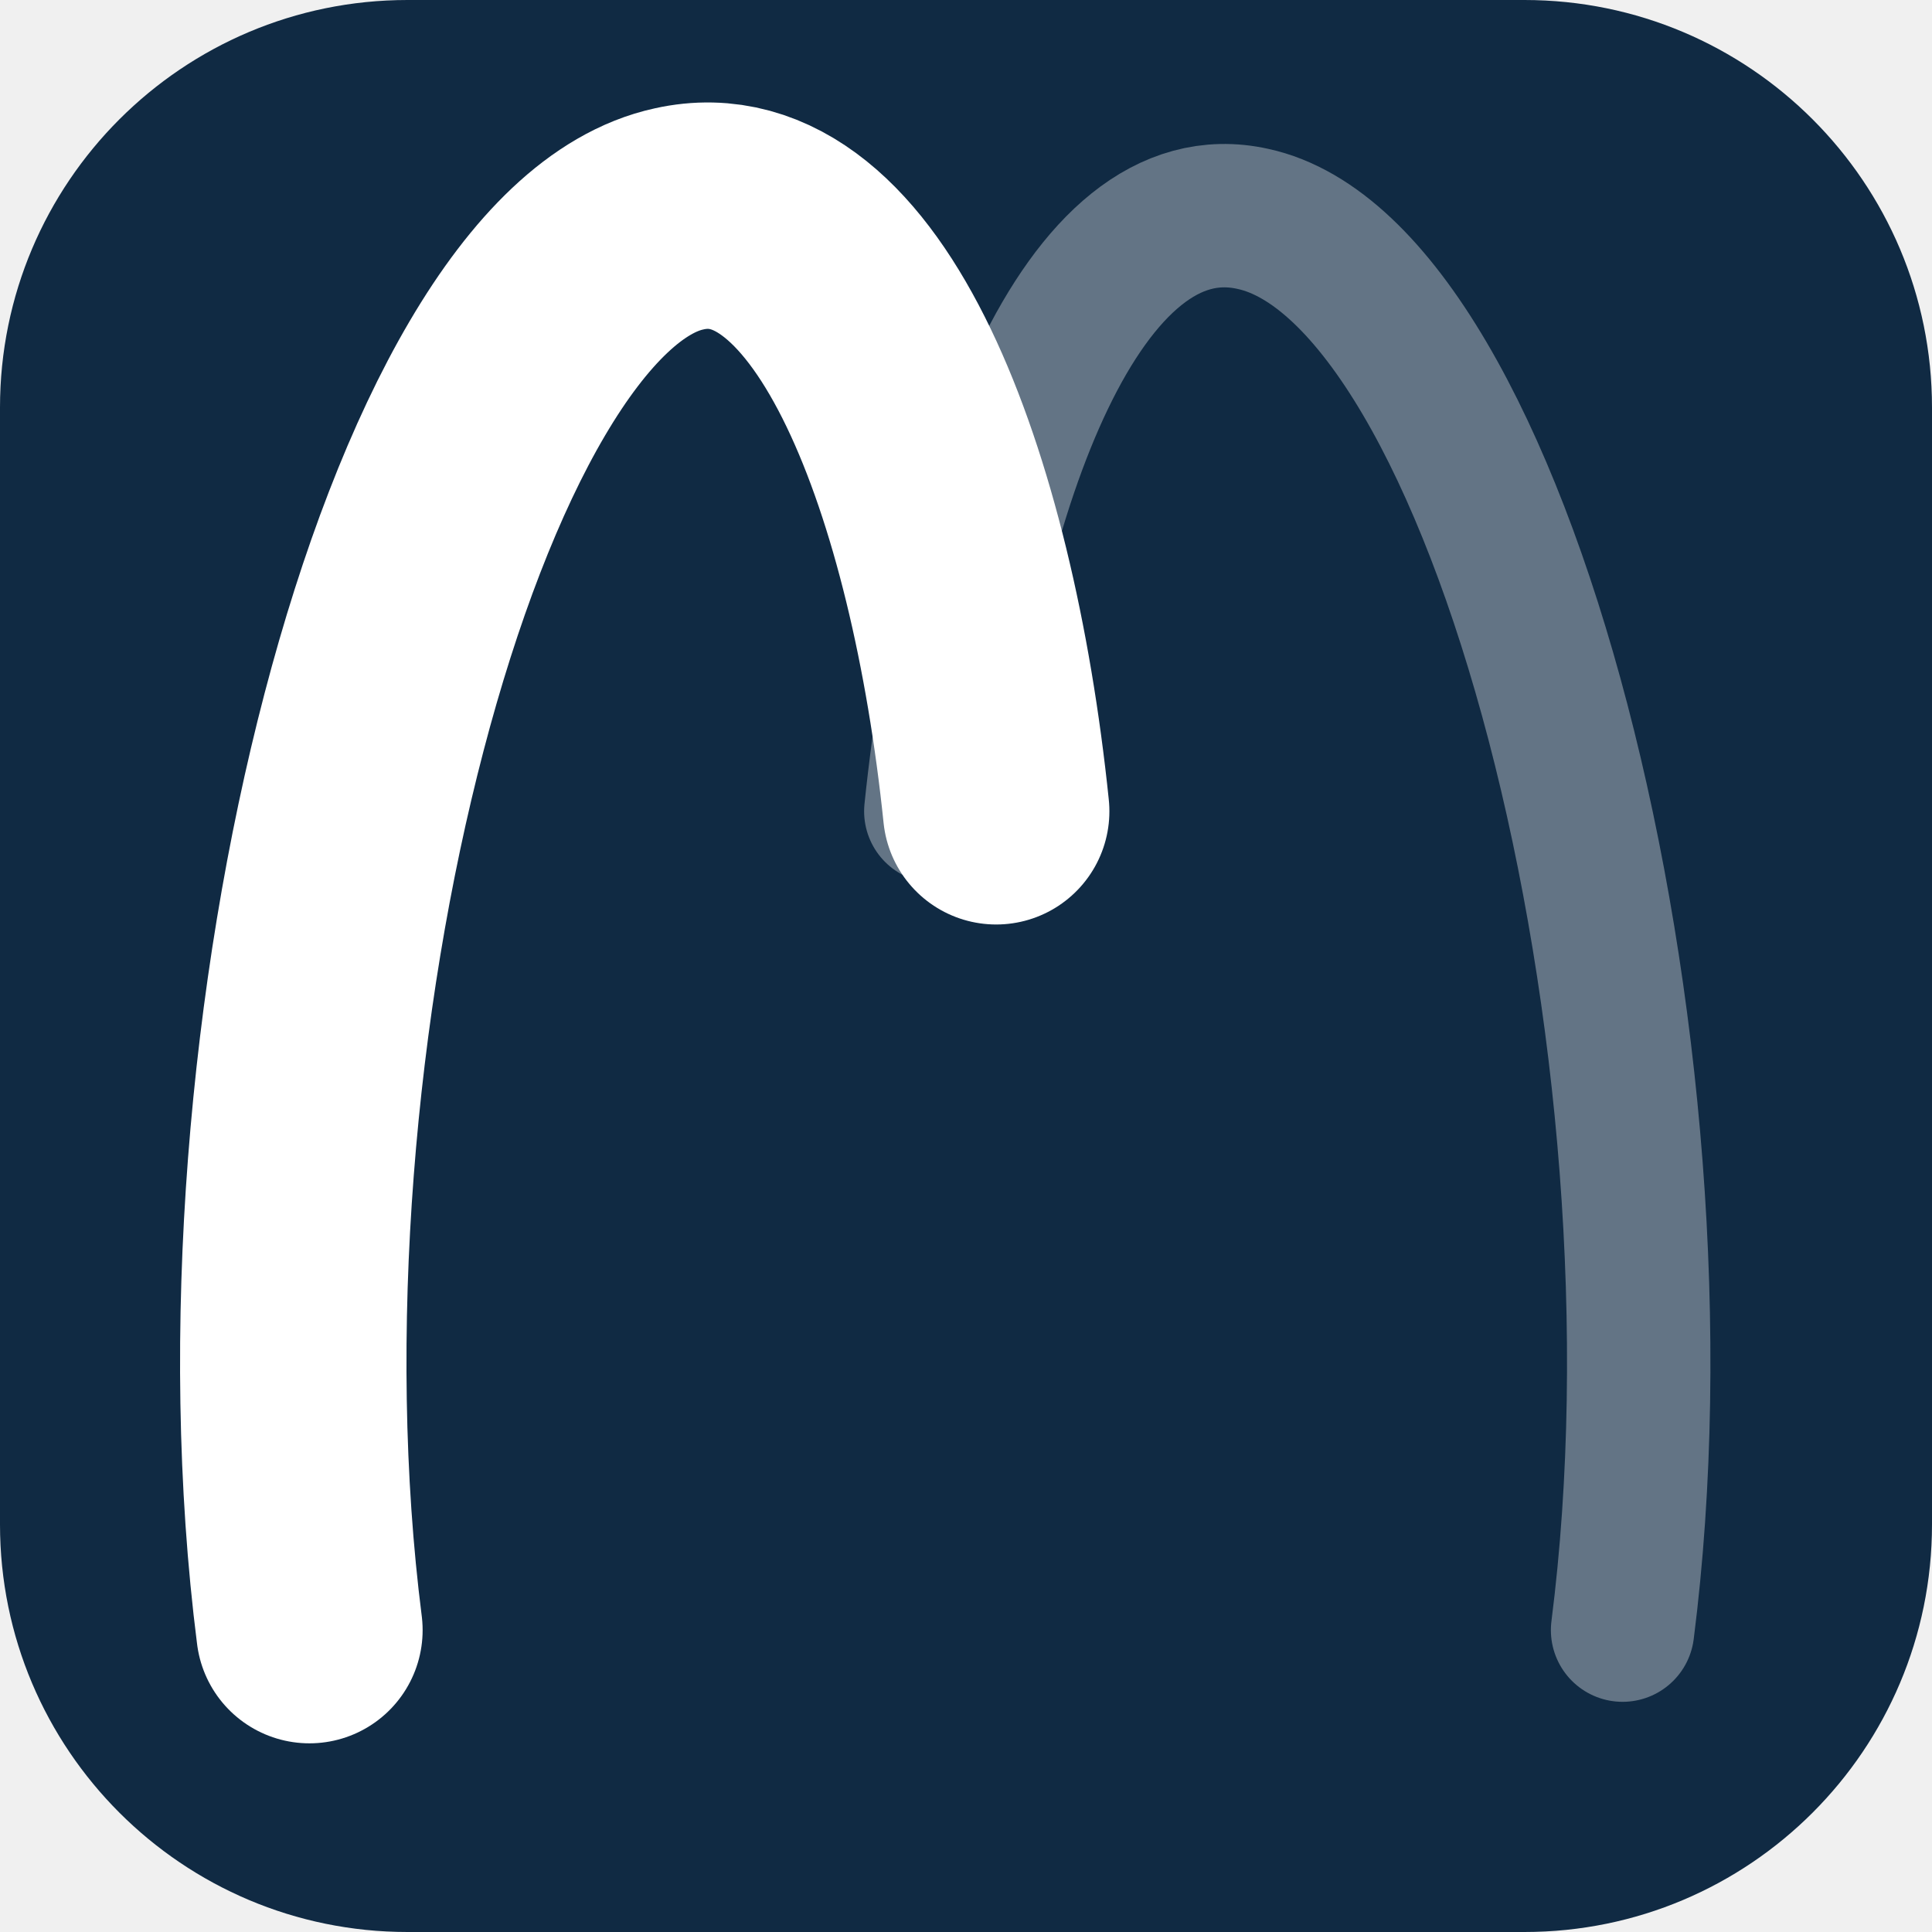
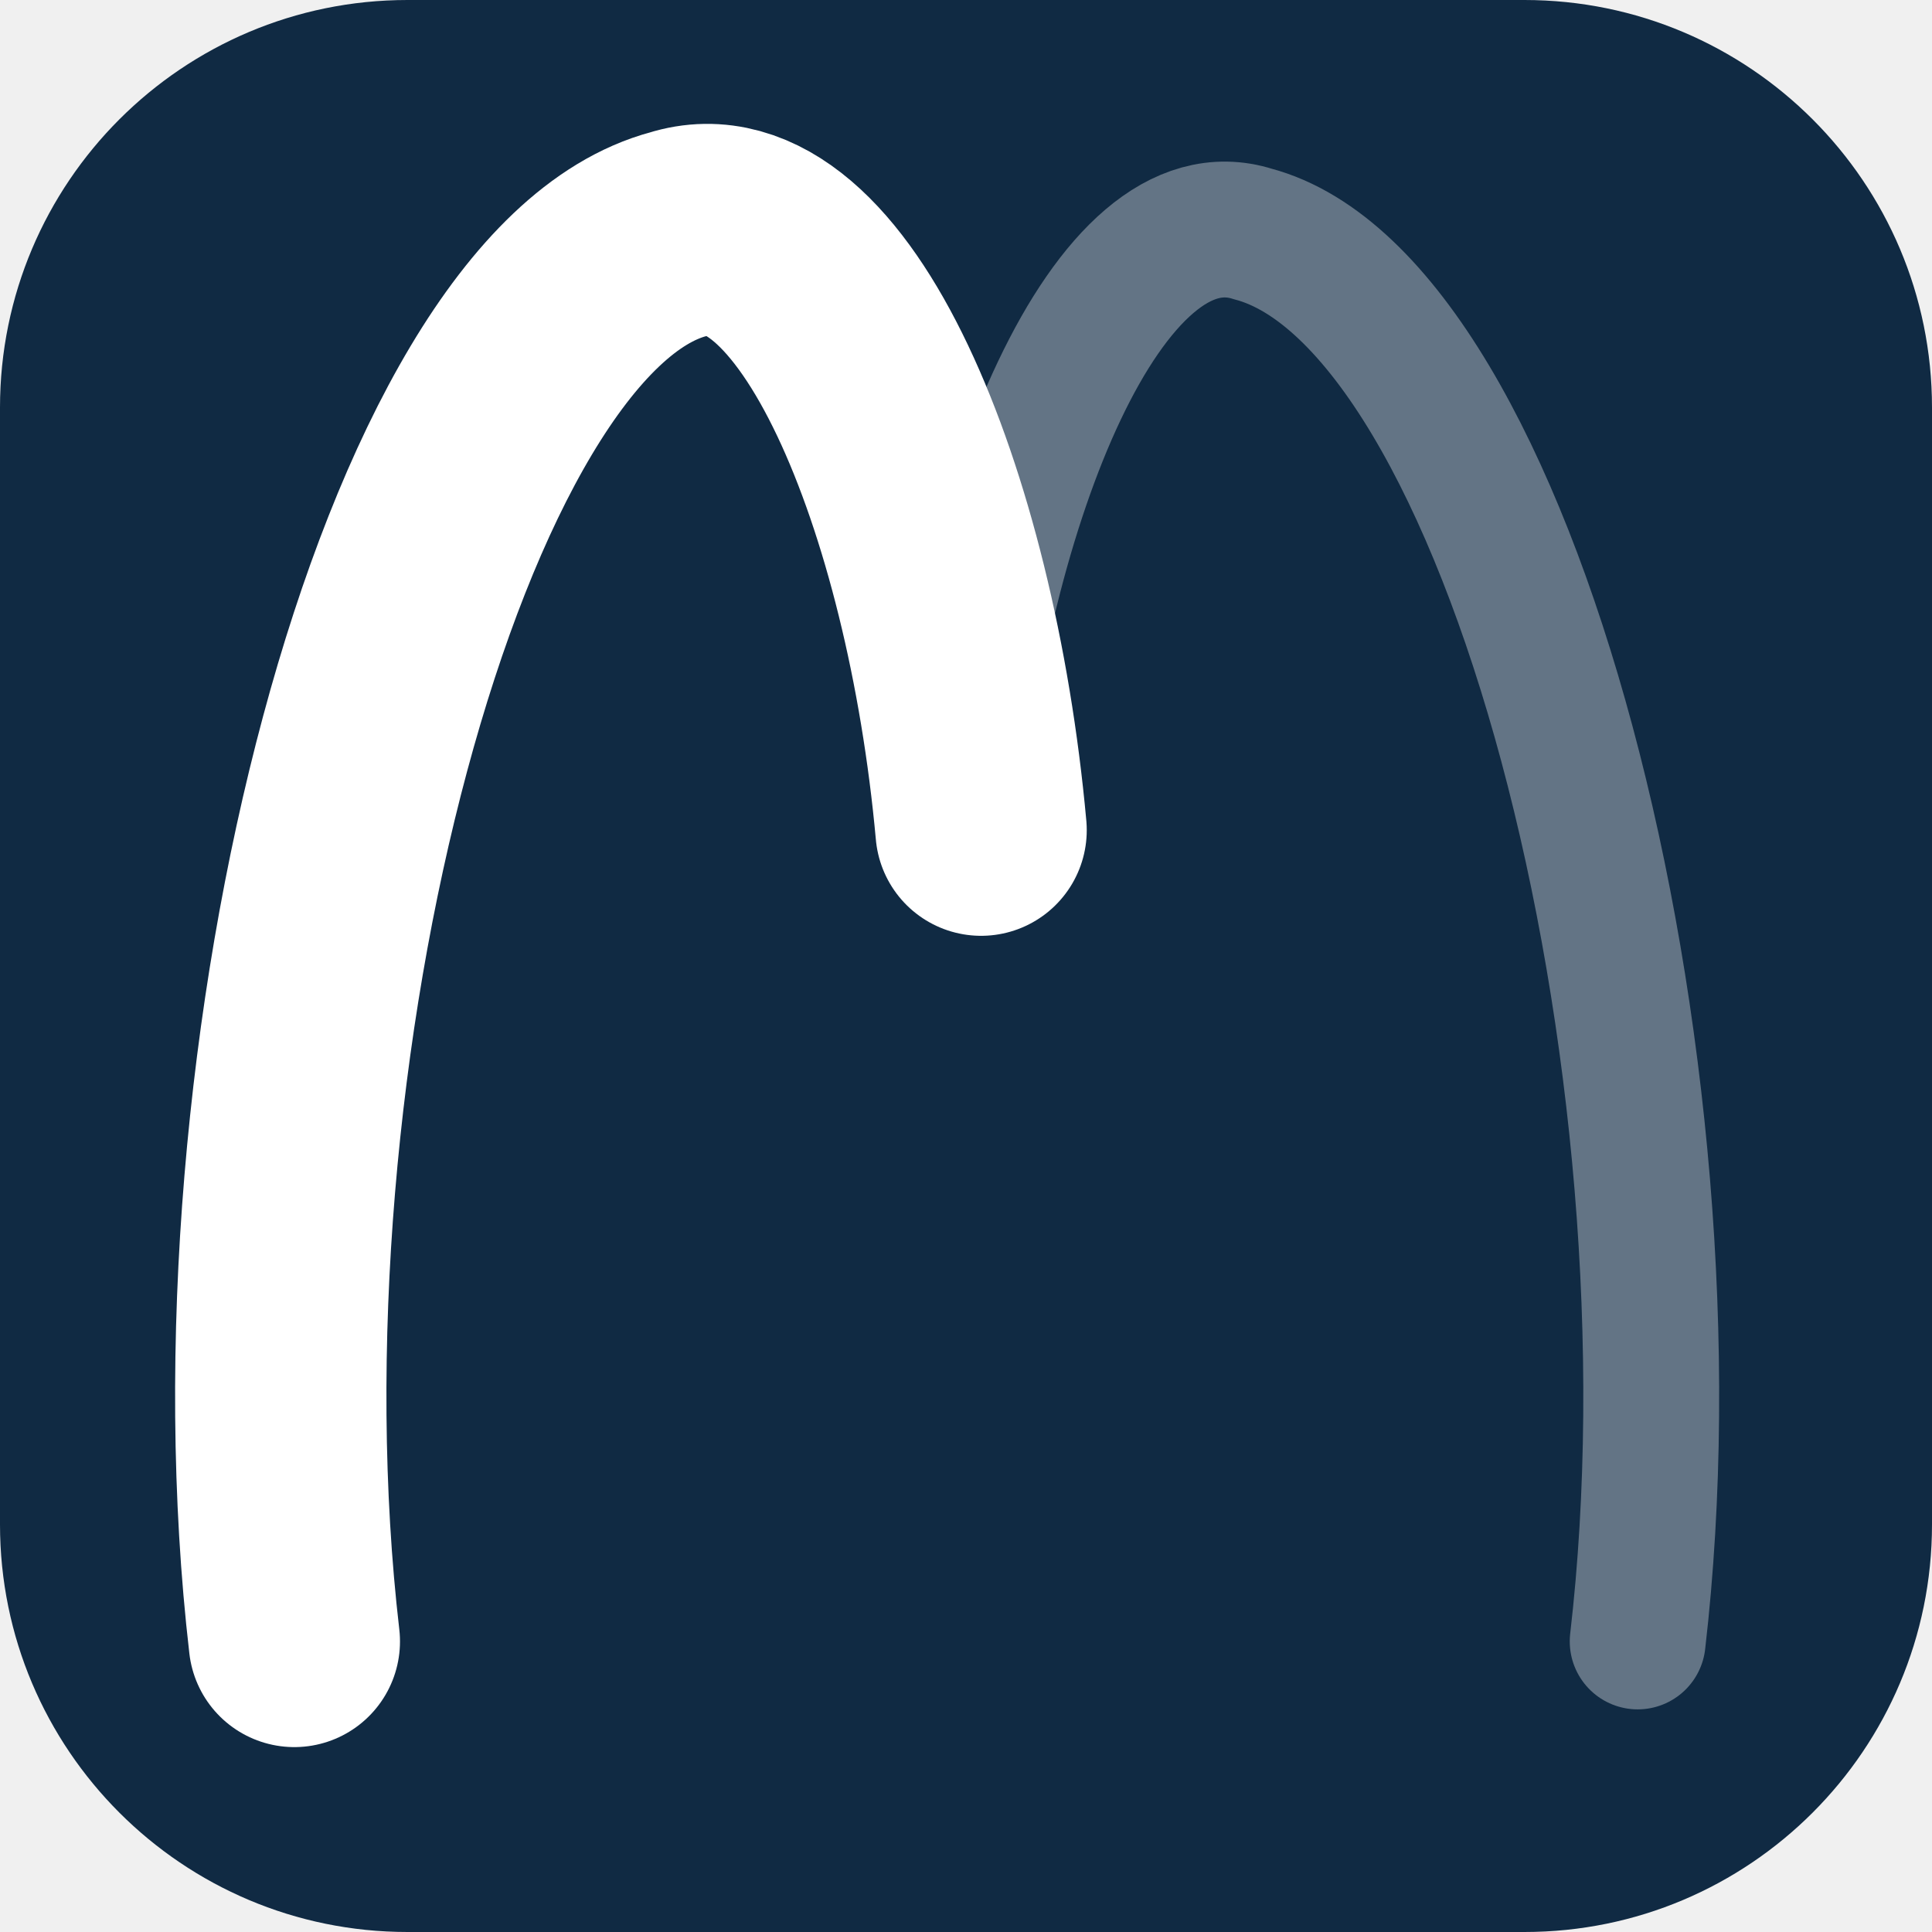
<svg xmlns="http://www.w3.org/2000/svg" viewBox="0 0 512 512" width="512" height="512">
-   <defs>
-     <clipPath id="rc">
-       <rect width="512" height="512" rx="108" />
-     </clipPath>
-   </defs>
-   <g clip-path="url(#rc)">
-     <rect width="512" height="512" fill="#102A43" />
-     <path d="M 82 432 C 62 275, 115 72, 180 58 C 225 48, 255 128, 264 215" stroke="#FFFFFF" stroke-width="60" stroke-linecap="round" fill="none" />
-     <path d="M 430 432 C 450 275, 397 72, 332 58 C 287 48, 257 128, 248 215" stroke="#FFFFFF" stroke-width="38" stroke-linecap="round" fill="none" opacity="0.35" />
-     <circle cx="256" cy="200" r="17" fill="#FFFFFF" />
-   </g>
+   <rect width="512" height="512" rx="108" fill="#102A43" />
+   <path d="M 78 435 C 60 280, 112 80, 180 62 C 218 50, 252 132, 260 220" stroke="#FFFFFF" stroke-width="56" stroke-linecap="round" fill="none" />
+   <path d="M 434 435 C 452 280, 400 80, 332 62 C 294 50, 260 132, 252 220" stroke="#FFFFFF" stroke-width="36" stroke-linecap="round" fill="none" opacity="0.35" />
+   <circle cx="256" cy="205" r="16" fill="#FFFFFF" />
</svg>
